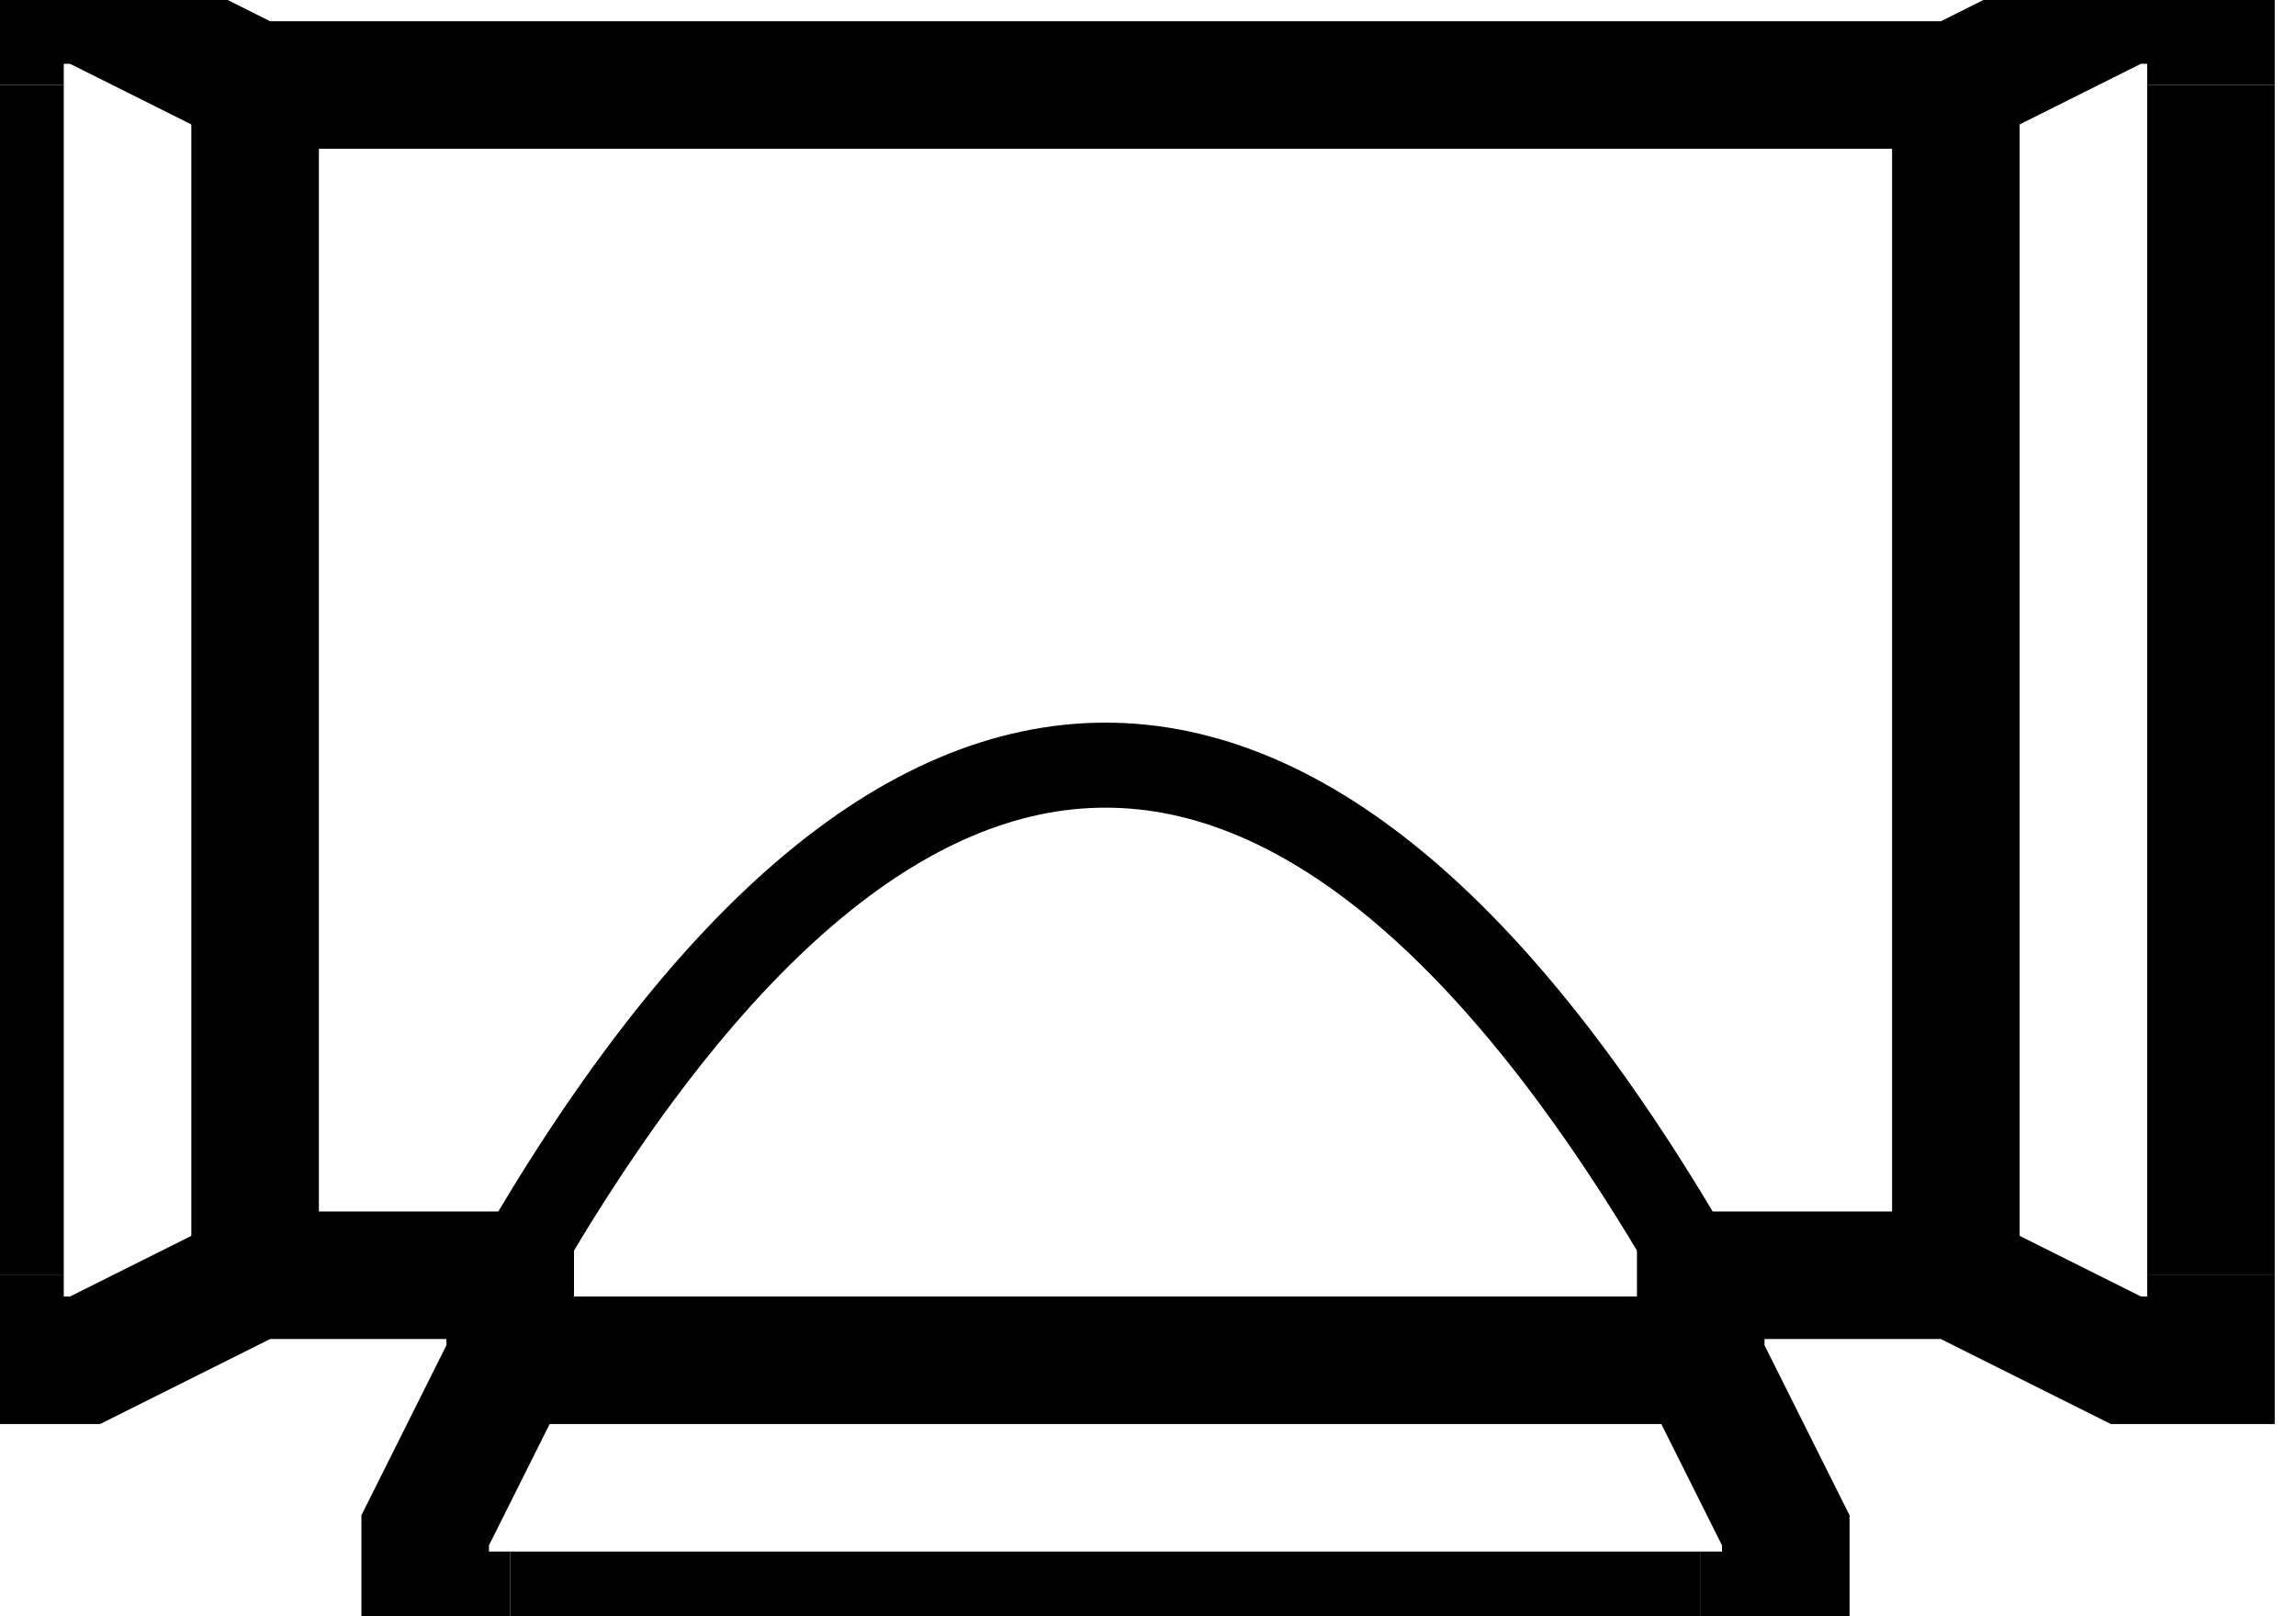
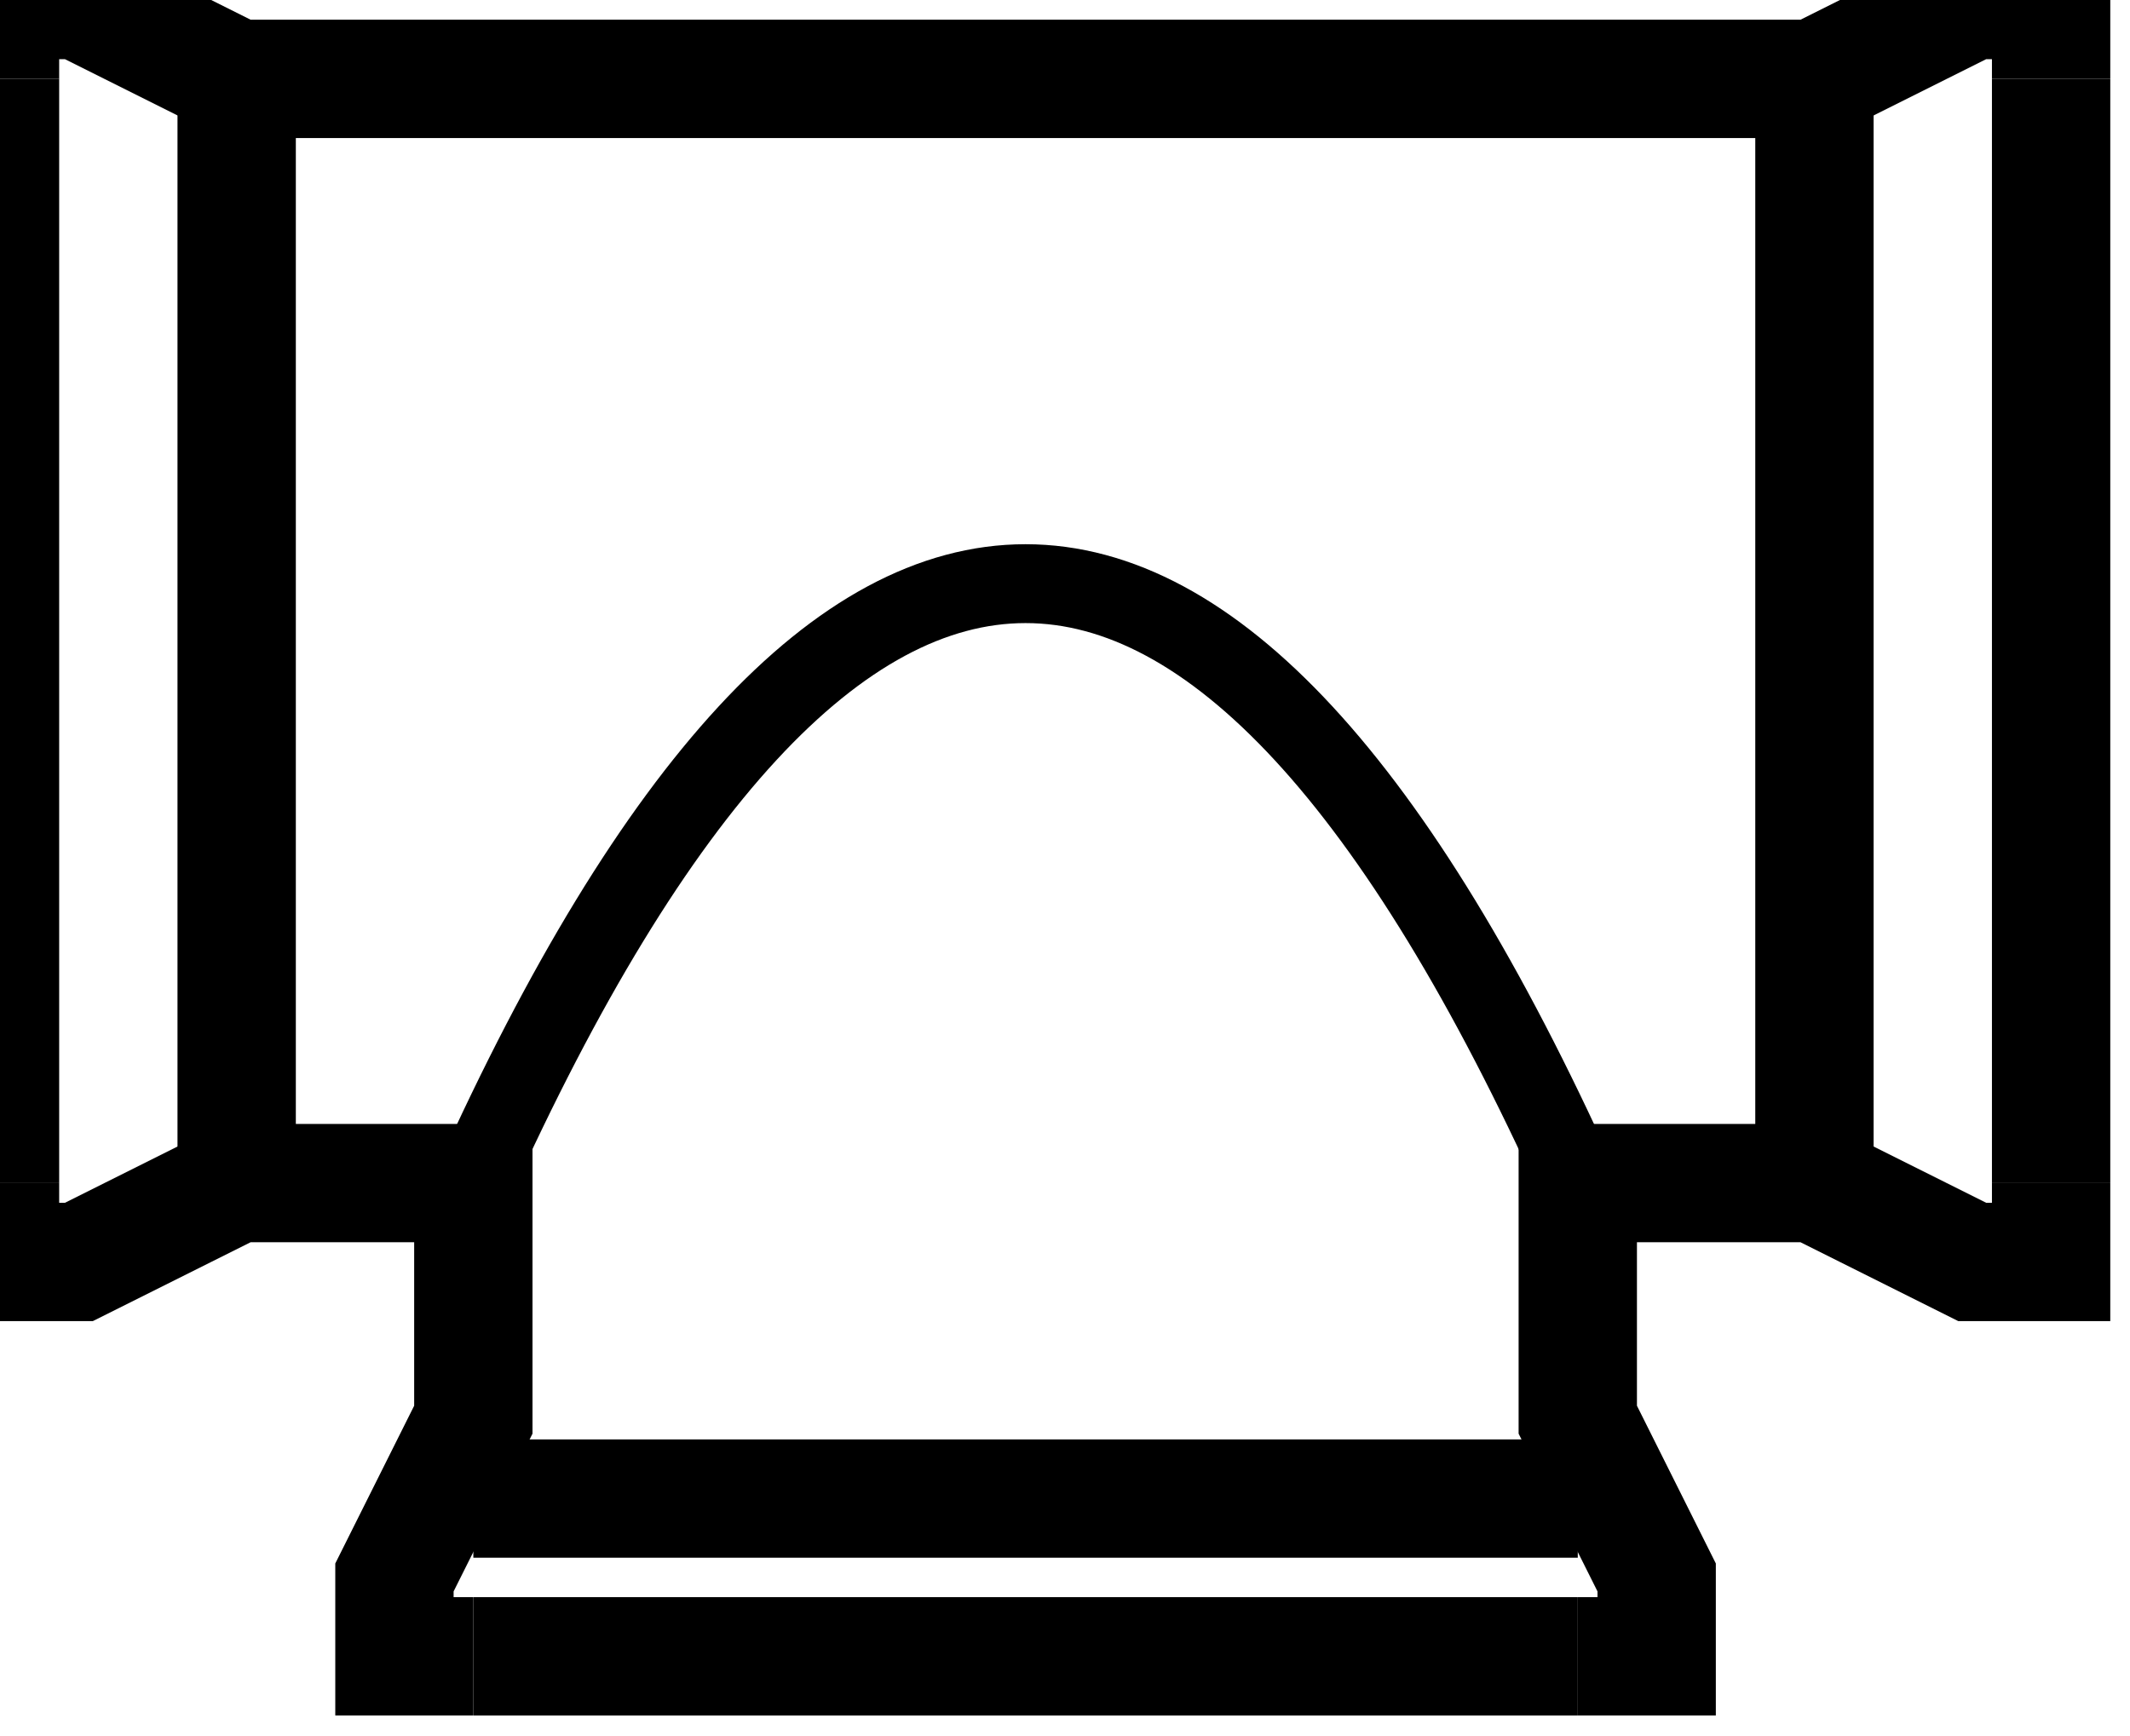
- <svg xmlns="http://www.w3.org/2000/svg" viewBox="10 9 27 19">
+ <svg xmlns="http://www.w3.org/2000/svg" viewBox="10 9 27 22">
  <path stroke="currentColor" stroke-width="1.5" fill="none" d="M10 10 v-1 h1 l2 1 h20 l2 -1 h1 v1" />
-   <path stroke="currentColor" stroke-width="1.5" fill="none" d="M10 24 v1 h1 l2 -1 h3 v1 l-1 2 v1 h1" />
-   <path stroke="currentColor" stroke-width="1.5" fill="none" d="M36 24 v1 h-1 l-2 -1 h-3 v1 l1 2 v1 h-1" />
+   <path stroke="currentColor" stroke-width="1.5" fill="none" d="M10 24 v1 h1 l2 -1 h3 v3 l-1 2 v1 h1" />
+   <path stroke="currentColor" stroke-width="1.5" fill="none" d="M36 24 v1 h-1 l-2 -1 h-3 v3 l1 2 v1 h-1" />
  <path stroke="currentColor" stroke-width="1.5" fill="none" d="M10 10 v14" />
  <path stroke="currentColor" stroke-width="1.5" fill="none" d="M13 10 v14" />
  <path stroke="currentColor" stroke-width="1.5" fill="none" d="M33 10 v14" />
  <path stroke="currentColor" stroke-width="1.5" fill="none" d="M36 10 v14" />
-   <path stroke="currentColor" stroke-width="1.5" fill="none" d="M16 25 h14" />
  <path stroke="currentColor" stroke-width="1.5" fill="none" d="M16 28 h14" />
-   <path stroke="currentColor" stroke-width="1" fill="none" d="M16 24 a25 150 0 0 1 14 0" />
+   <path stroke="currentColor" stroke-width="1.5" fill="none" d="M16 30 h14" />
+   <path stroke="currentColor" stroke-width="1" fill="none" d="M16 24 a25 190 0 0 1 14 0" />
</svg>
